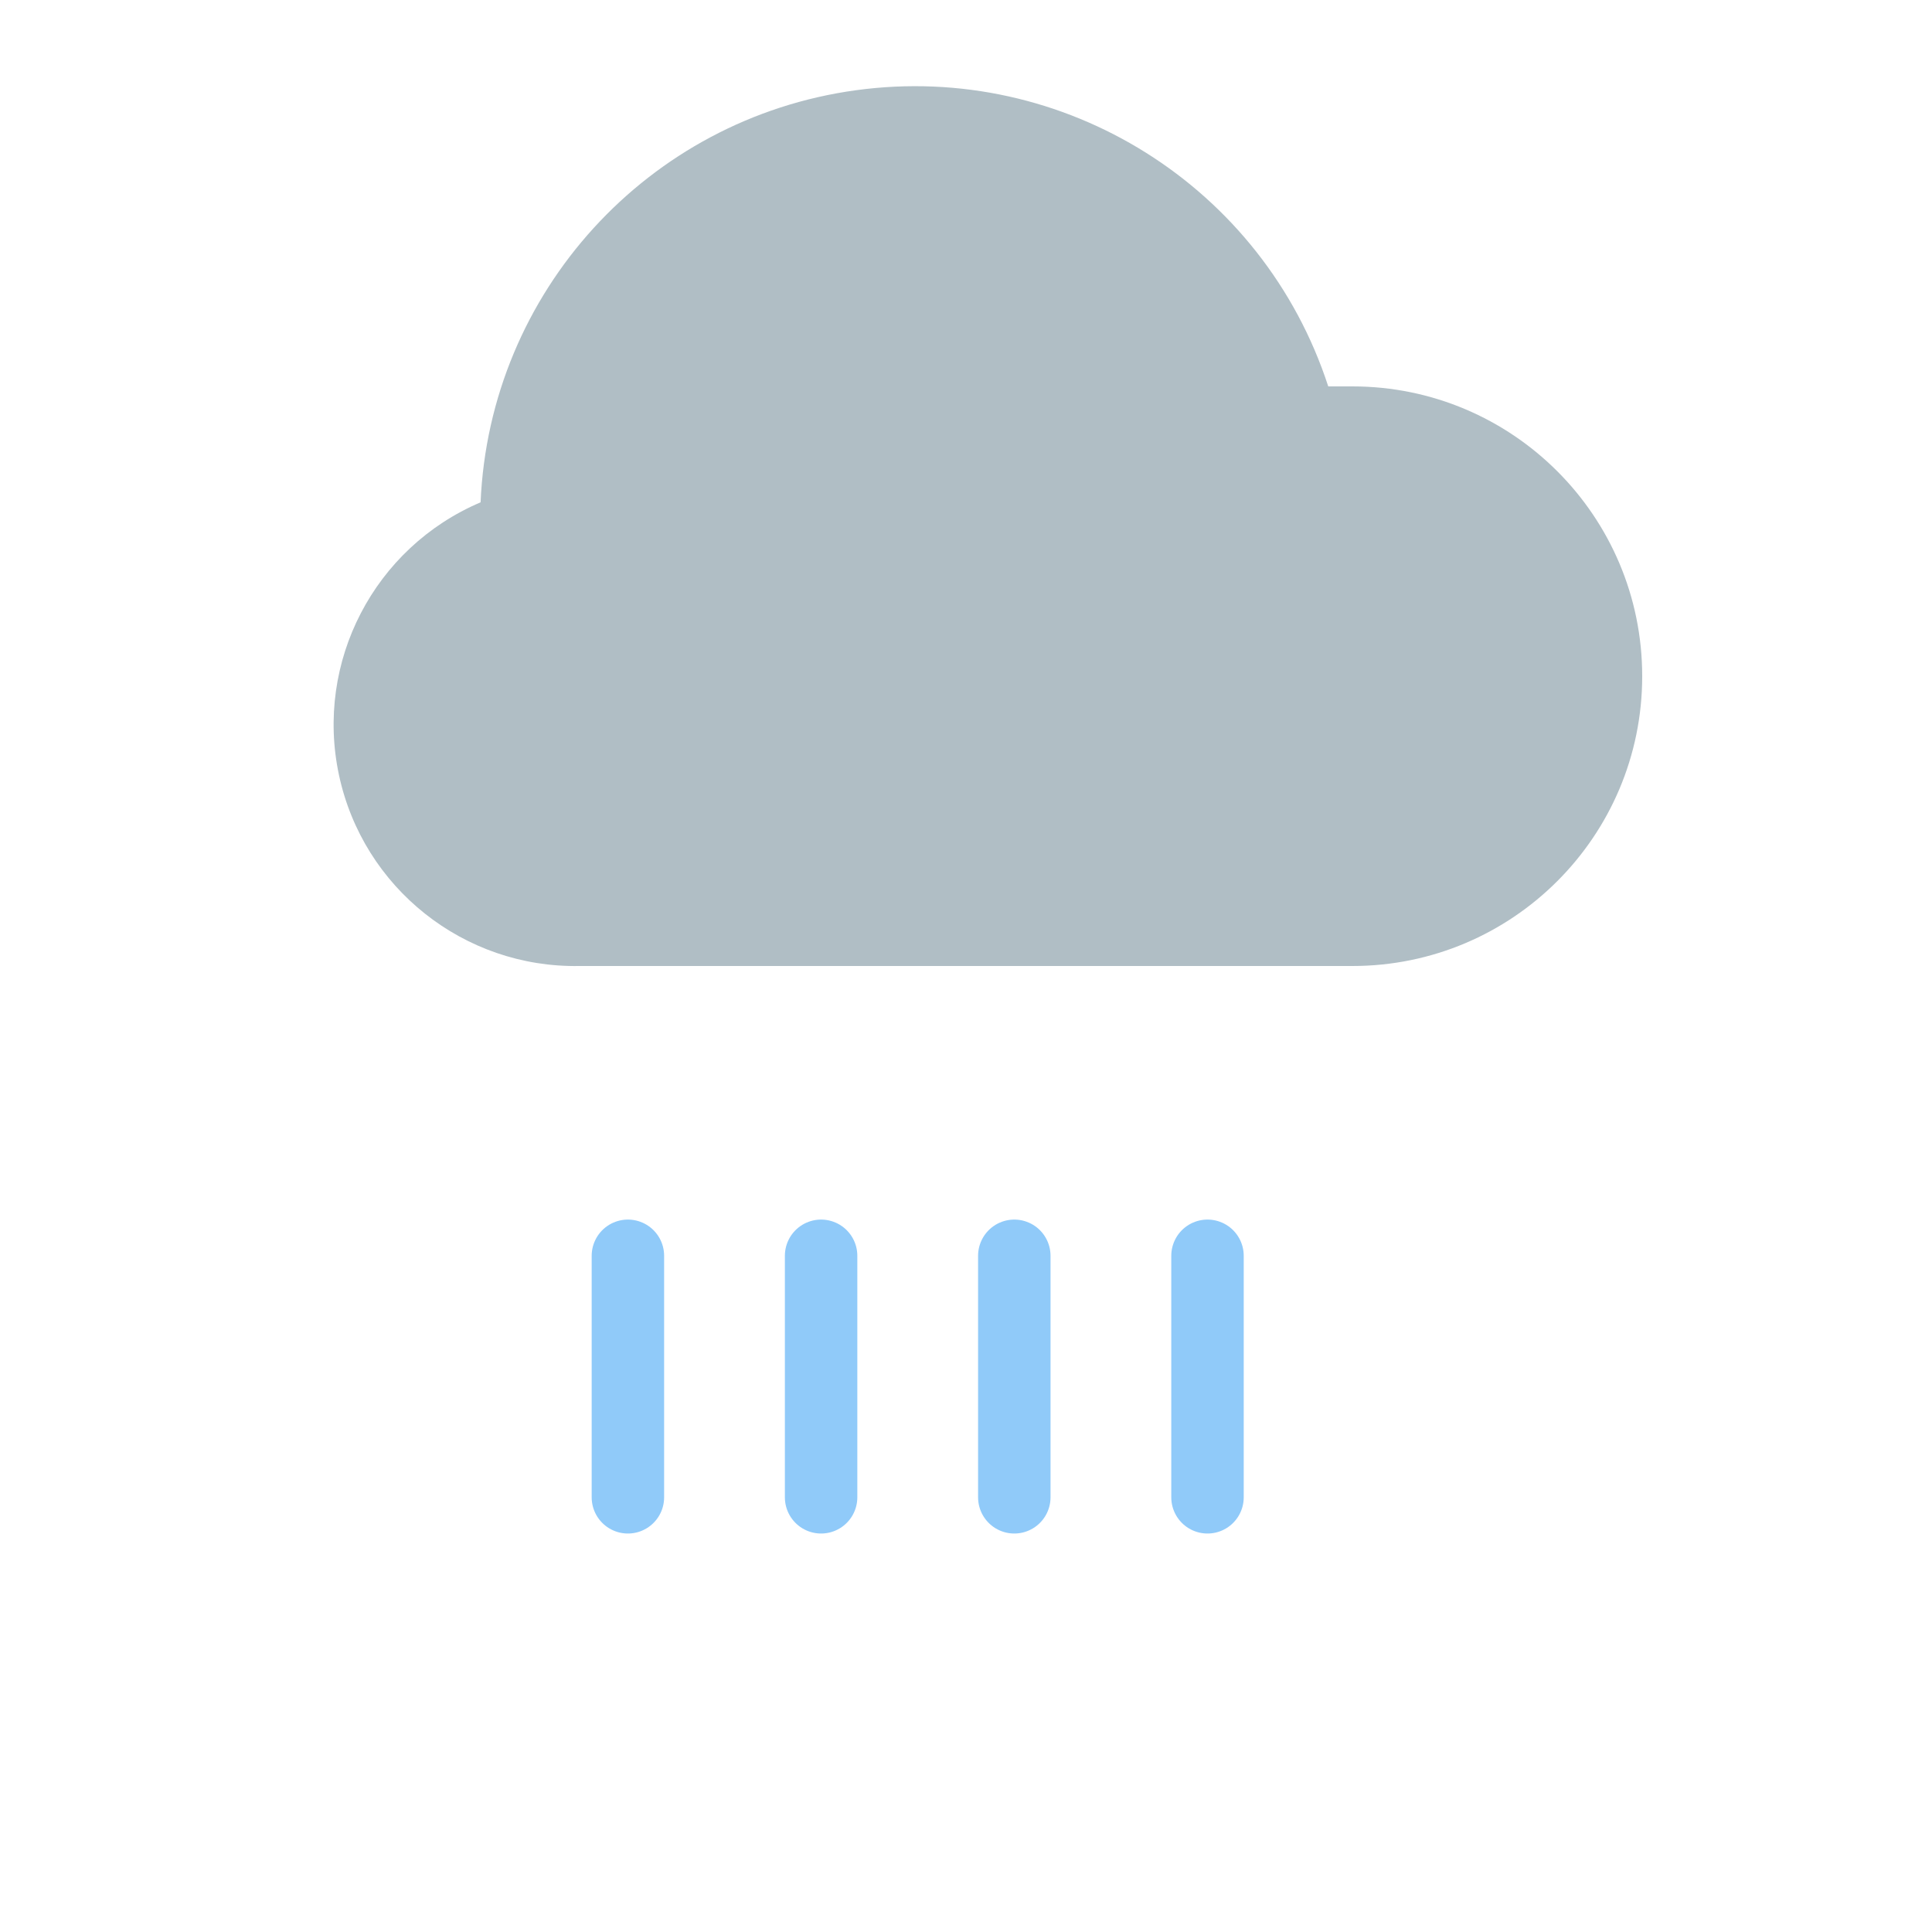
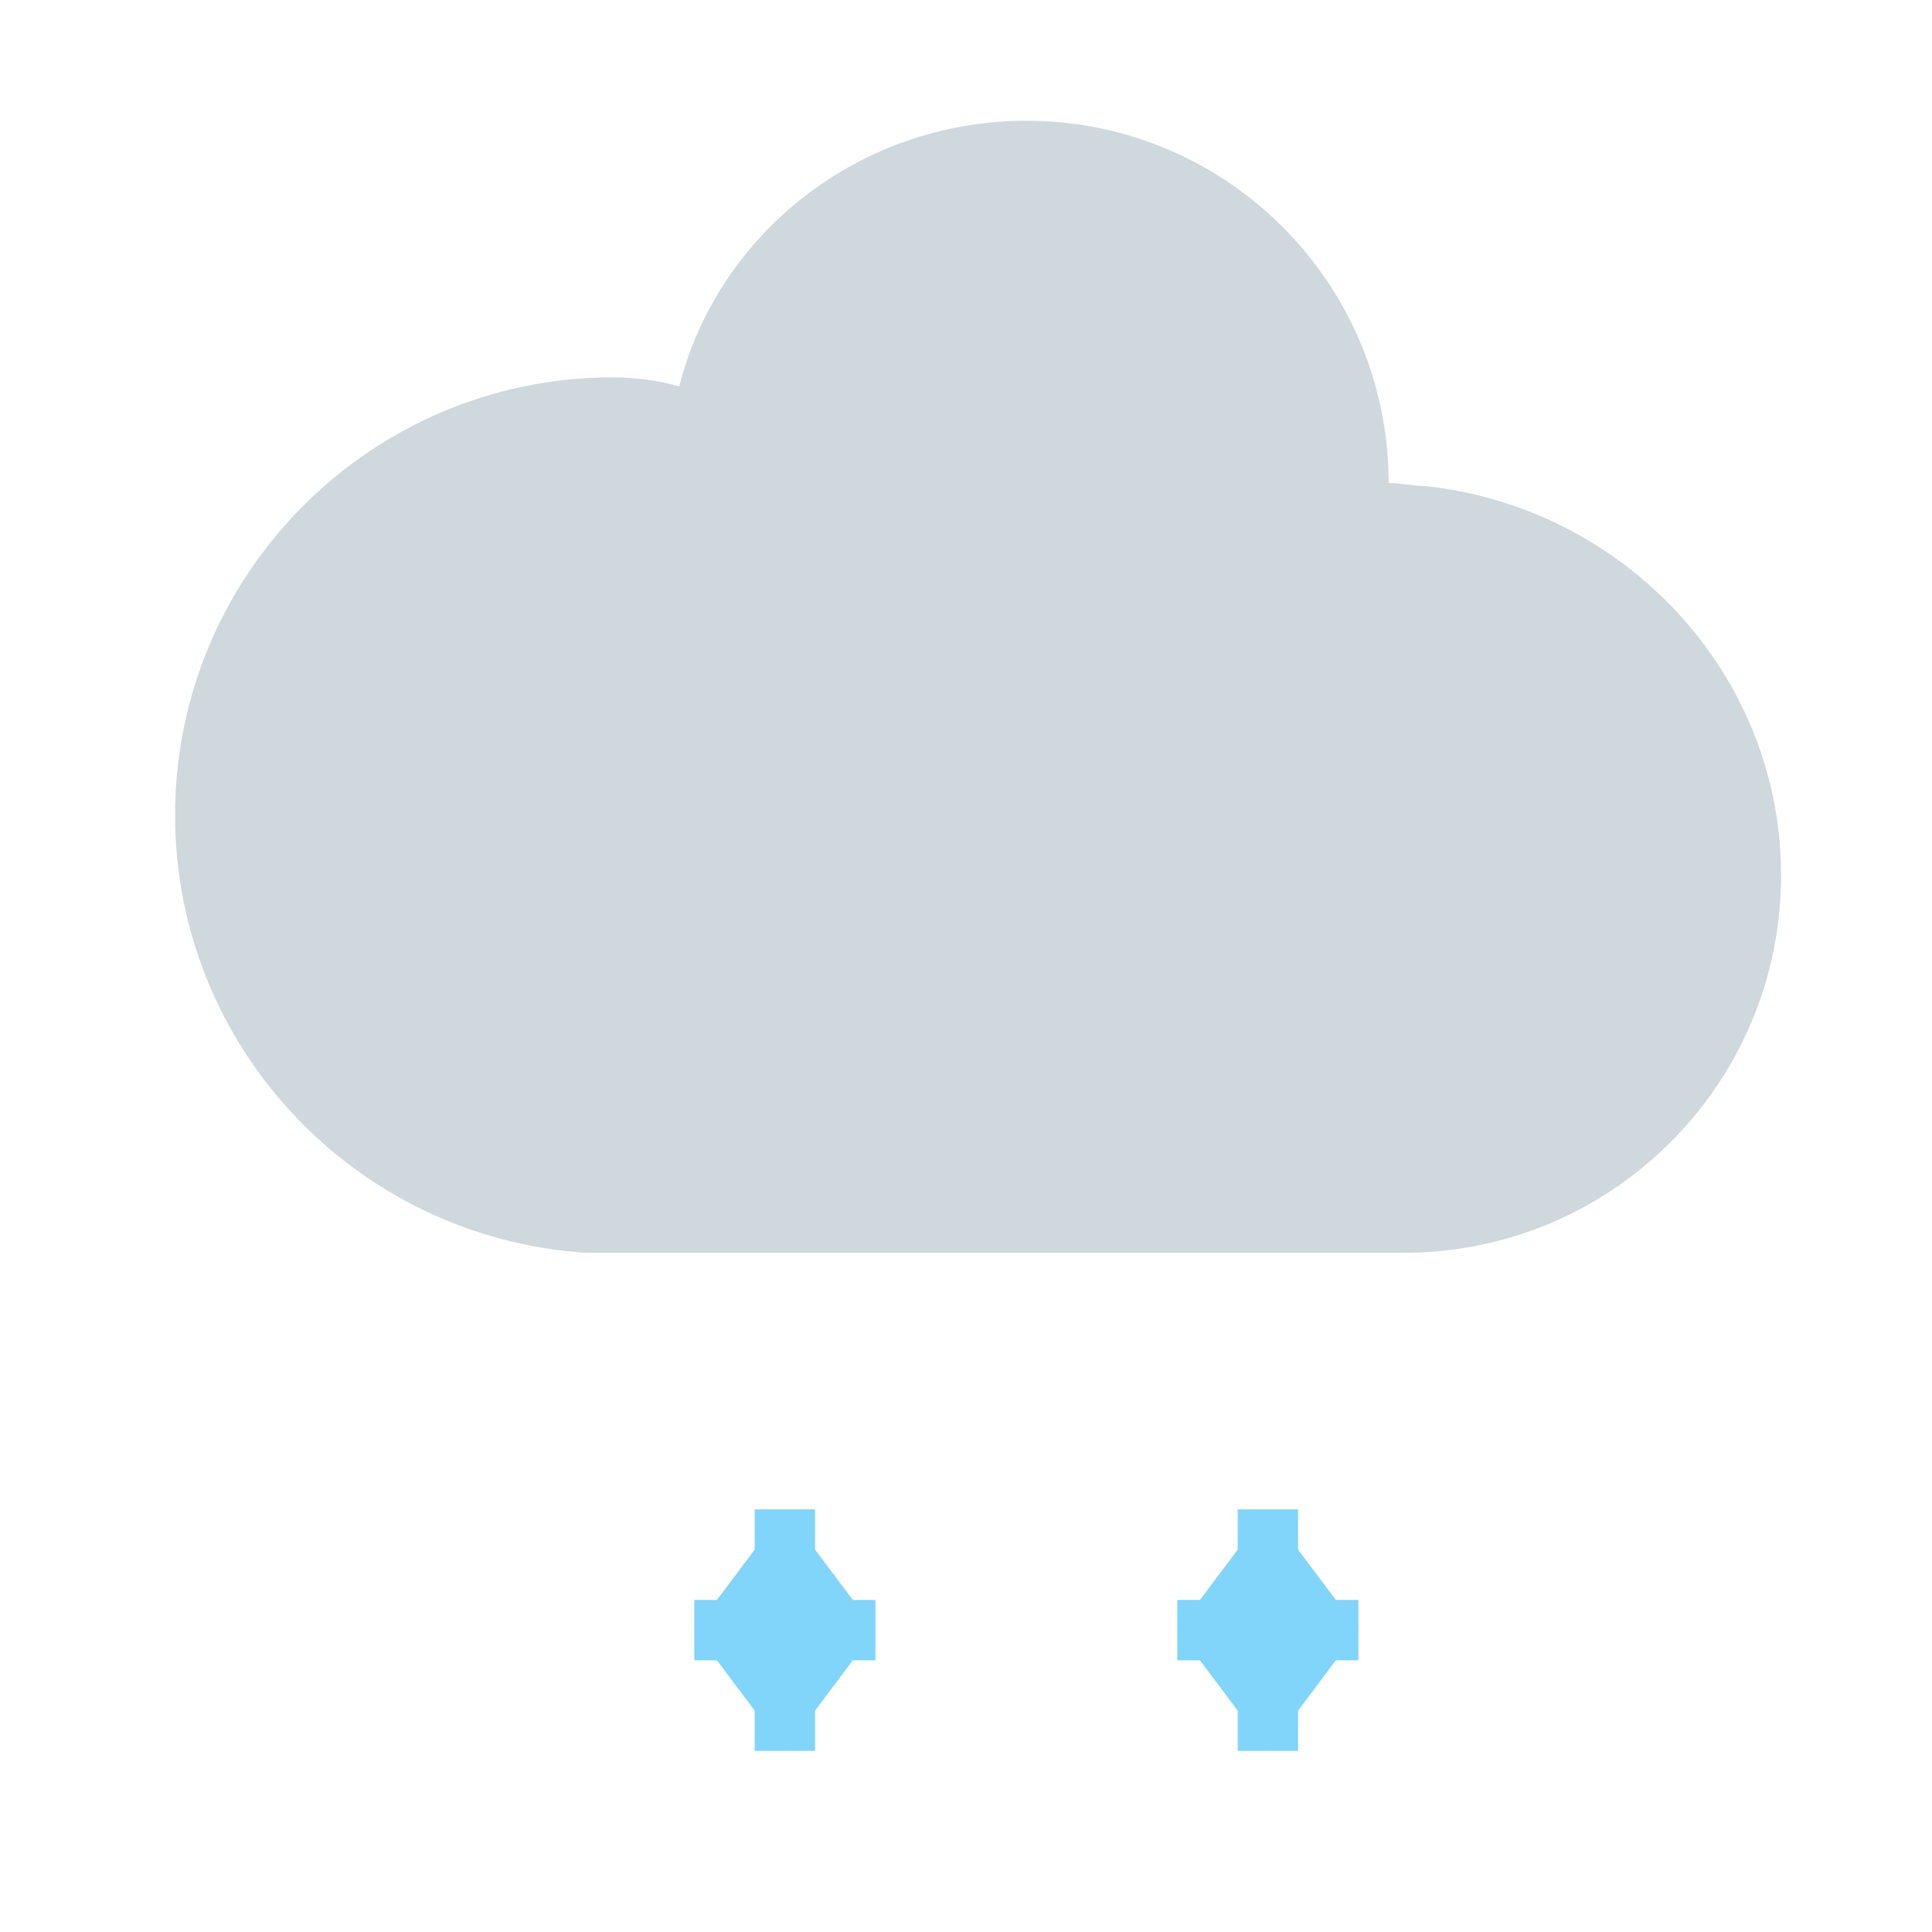
- <svg xmlns="http://www.w3.org/2000/svg" viewBox="0 0 80 80">
-   <path d="M24 40h32a12 12 0 0 0 0-24h-1a18 18 0 0 0-35.1 4.8A10 10 0 0 0 24 40z" fill="#B0BEC5" />
-   <g stroke="#90CAF9" stroke-width="3" stroke-linecap="round">
-     <line x1="26" y1="52" x2="26" y2="62" />
-     <line x1="34" y1="52" x2="34" y2="62" />
-     <line x1="42" y1="52" x2="42" y2="62" />
-     <line x1="50" y1="52" x2="50" y2="62" />
+ <svg xmlns="http://www.w3.org/2000/svg" width="64" height="64" viewBox="0 0 64 64" fill="none">
+   <path d="M46 16C46 9.373 40.627 4 34 4C28.5 4 23.8 7.7 22.5 12.8C21.8 12.6 21 12.5 20.3 12.5C12.3 12.5 5.8 19 5.8 27C5.8 34.7 11.8 41 19.4 41.5H46.5C53.4 41.5 59 35.9 59 29C59 22.3 53.8 16.8 47.2 16.1C46.8 16.1 46.4 16 46 16Z" fill="#CFD8DC" />
+   <g fill="#81D4FA">
+     <path d="M26 50L23 54L26 58L29 54L26 50Z" />
+     <path d="M23 54H29" stroke="#81D4FA" stroke-width="2" />
+     <path d="M26 50V58" stroke="#81D4FA" stroke-width="2" />
+     <path d="M42 50L39 54L42 58L45 54L42 50Z" />
+     <path d="M39 54H45" stroke="#81D4FA" stroke-width="2" />
+     <path d="M42 50V58" stroke="#81D4FA" stroke-width="2" />
  </g>
</svg>
